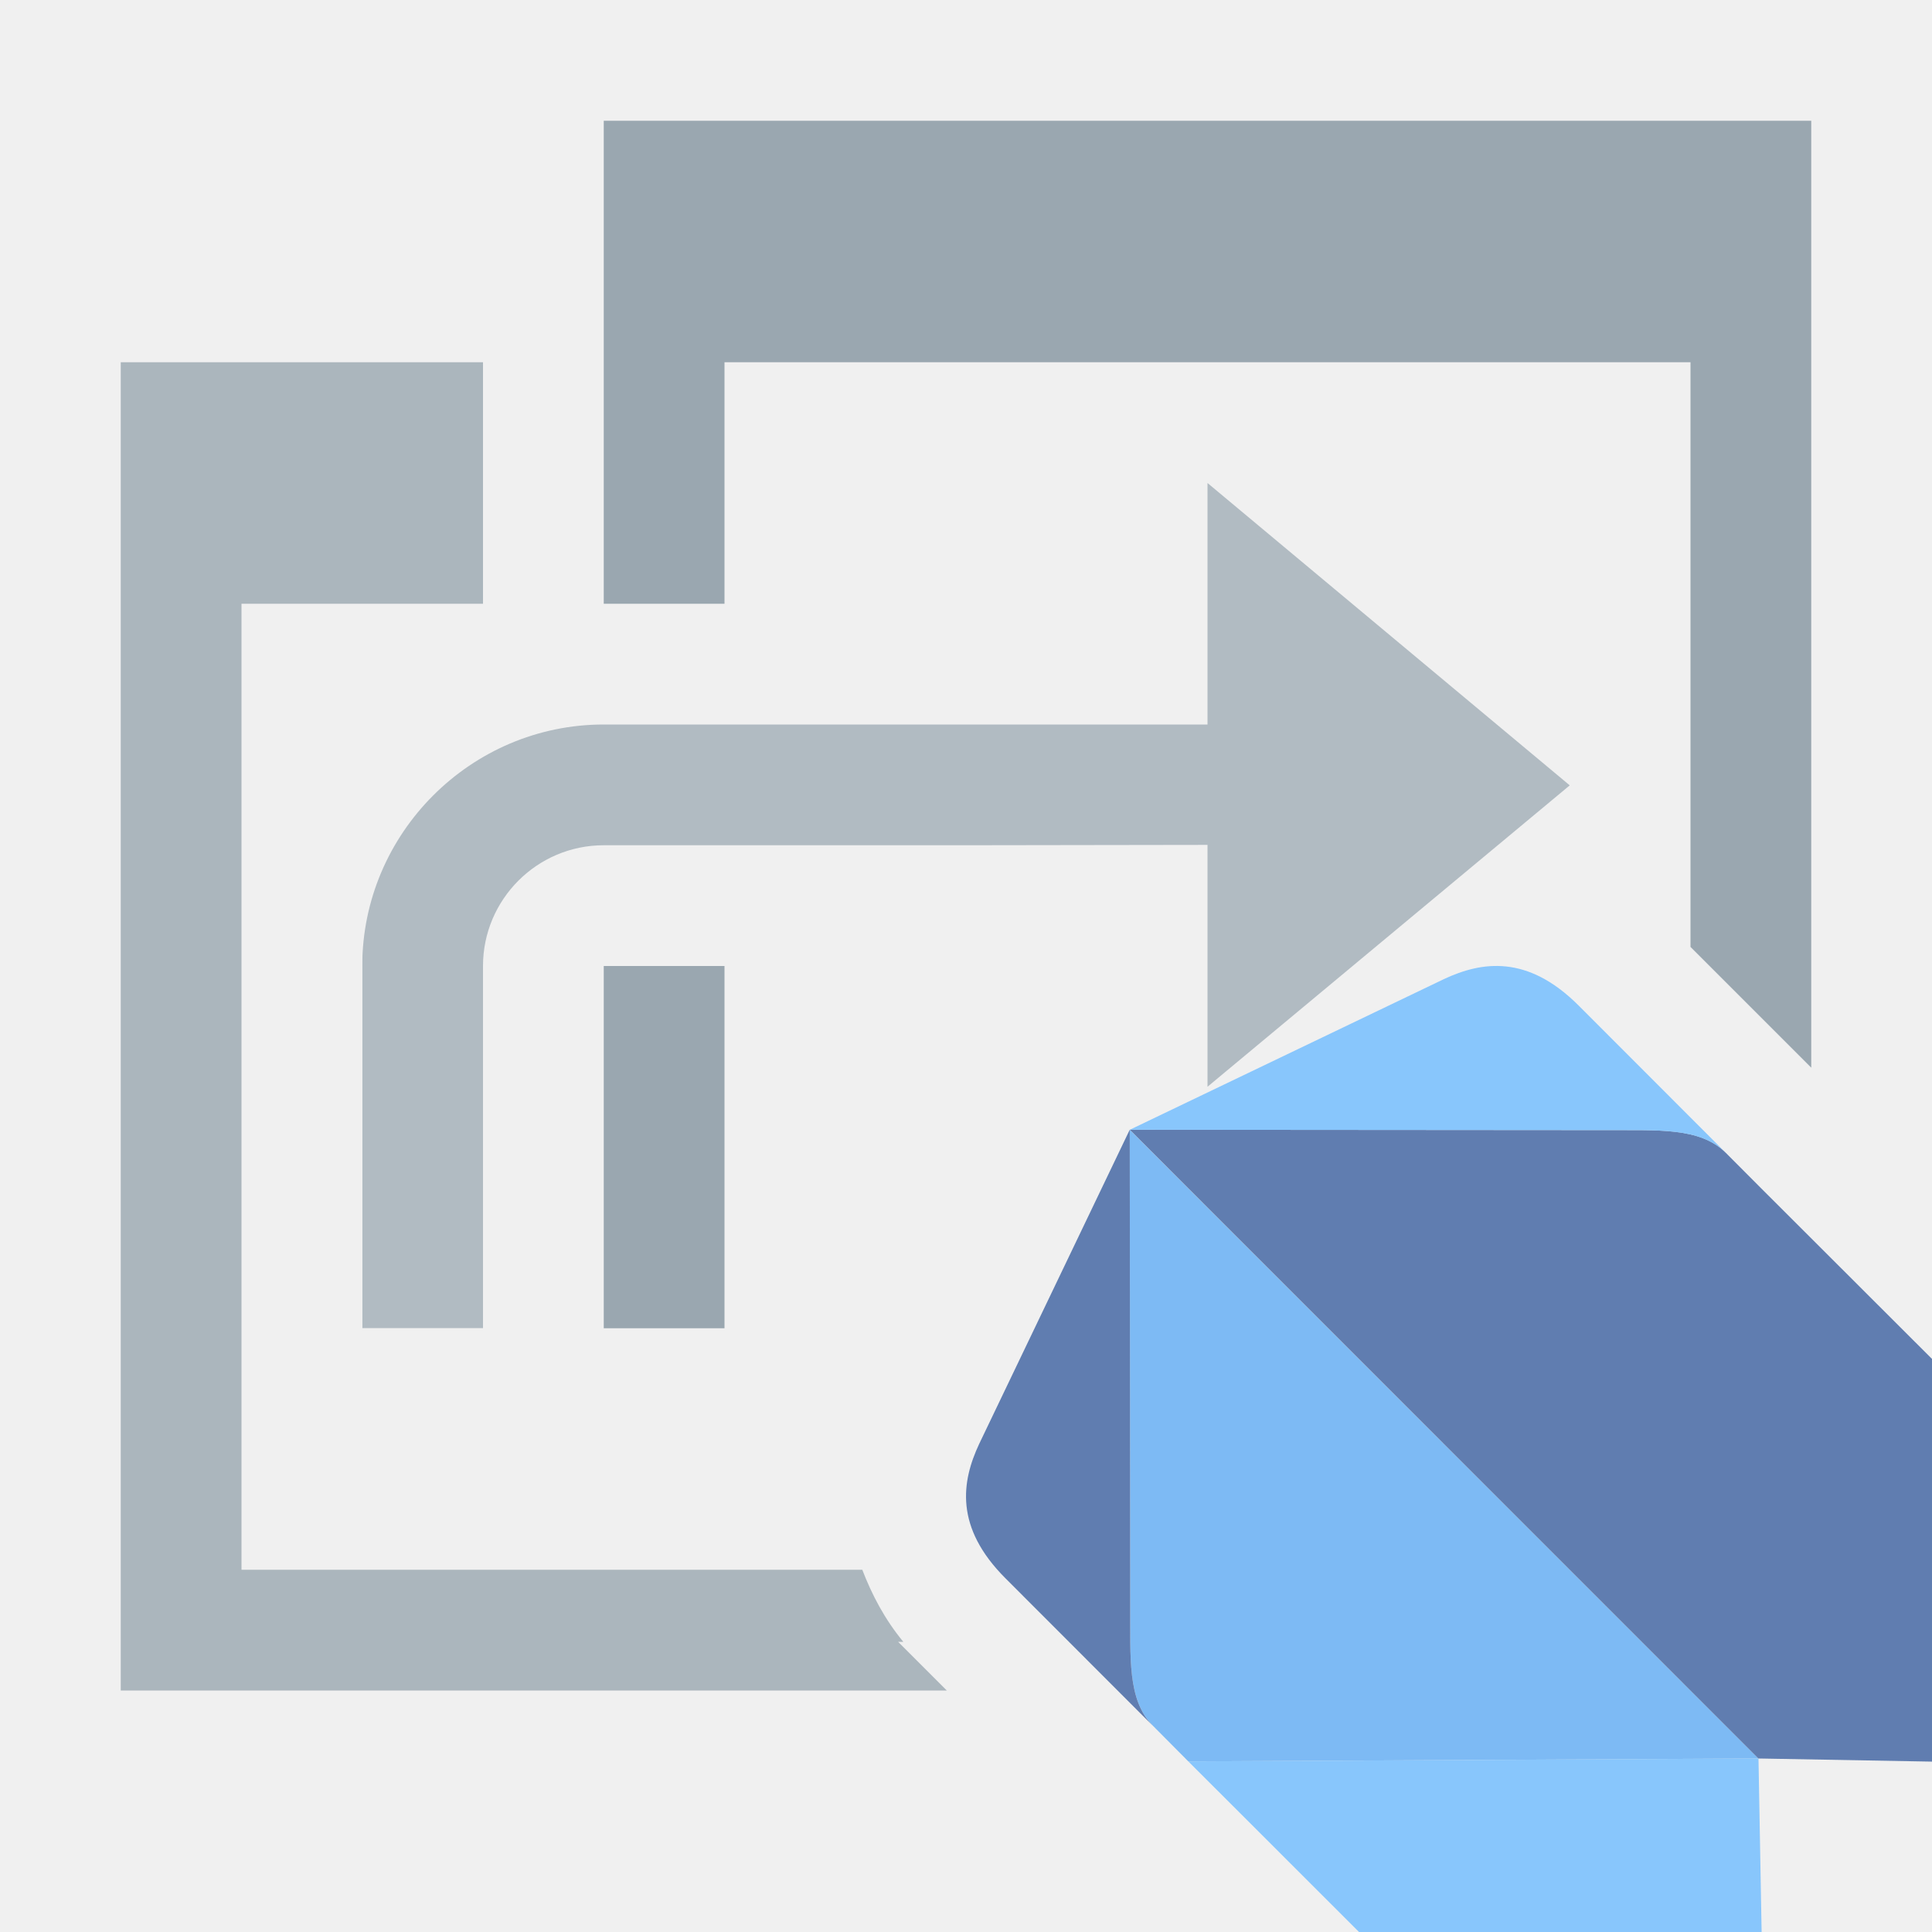
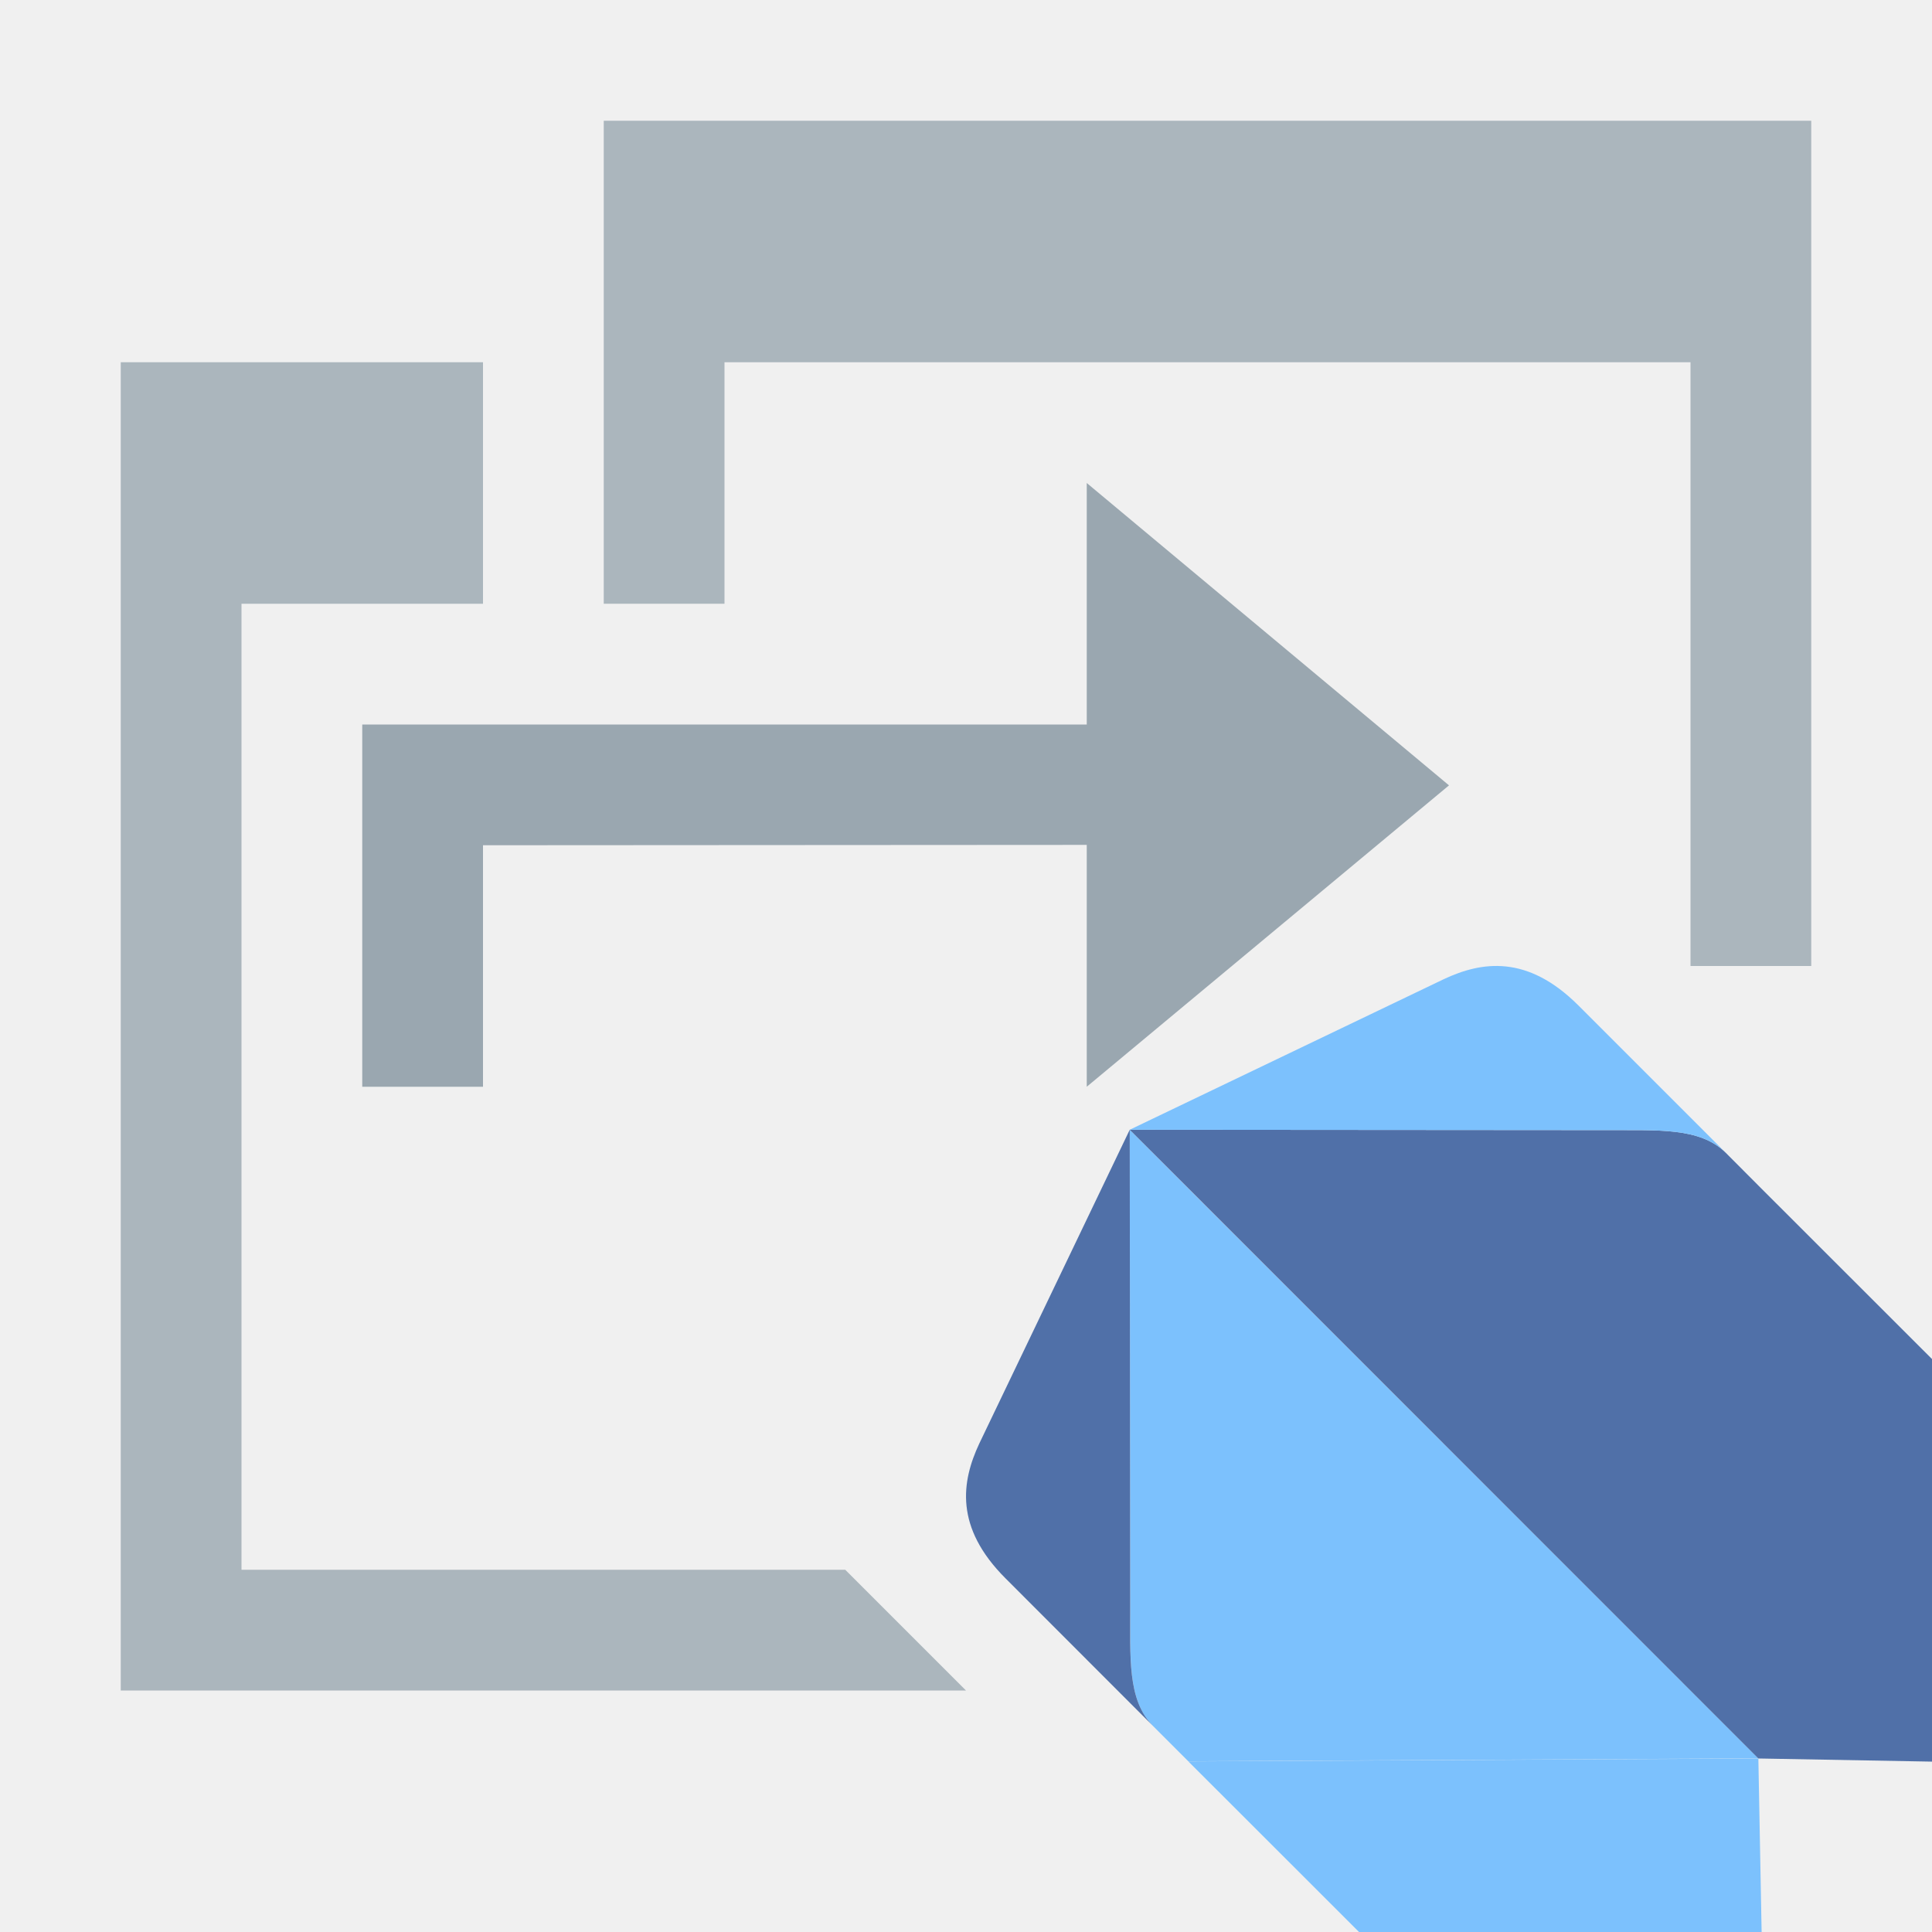
- <svg xmlns="http://www.w3.org/2000/svg" xmlns:xlink="http://www.w3.org/1999/xlink" width="16" height="16" viewBox="0 0 16 16">
-   <defs>
-     <polygon id="dart_remote_dark-a" points="0 0 10 0 10 7 0 7" />
-   </defs>
+ <svg xmlns="http://www.w3.org/2000/svg" width="16" height="16" viewBox="0 0 16 16">
  <g fill="none" fill-rule="evenodd">
-     <path fill="#70B4F4" d="M9.9,9.901 L9.356,9.356 L9.36,13.298 C9.363,13.724 9.333,14.078 9.55,14.294 L9.841,14.587 L14.562,14.563 L9.9,9.901" opacity=".9" />
-     <polygon fill="#7CC1FD" points="9.841 14.587 11.255 16 14.589 16 14.563 14.563" opacity=".9" />
-     <path fill="#5070A8" d="M9.36 13.298L9.356 9.356 8.109 11.958C7.964 12.268 7.902 12.647 8.328 13.072L9.549 14.294C9.333 14.078 9.363 13.724 9.36 13.298M14.586 9.842L14.294 9.549C14.078 9.332 13.725 9.362 13.298 9.359L9.357 9.356 9.901 9.901 14.562 14.563 16.001 14.589 16.001 11.255 14.586 9.842z" opacity=".9" />
-     <path fill="#7CC1FD" d="M13.298,9.359 L9.357,9.356 L11.957,8.109 C12.268,7.963 12.648,7.902 13.073,8.327 L14.294,9.549 C14.078,9.333 13.724,9.362 13.298,9.359" opacity=".9" />
-     <polygon fill="#9AA7B0" points="5 11 6 11 6 8 5 8" />
-     <path fill="#9AA7B0" fill-opacity=".8" d="M7.621,13.78 L7.438,13.597 L7.481,13.597 C7.325,13.408 7.221,13.207 7.141,13 L2,13 L2,5 L4,5 L4,3 L1,3 L1,14 L7.841,14 L7.621,13.78 Z" />
-     <polygon fill="#9AA7B0" points="14 7.842 15 8.842 15 1 5 1 5 5 6 5 6 3 14 3" />
-     <g transform="translate(3 4)">
-       <mask id="dart_remote_dark-b" fill="#fff">
-         <use xlink:href="#dart_remote_dark-a" />
-       </mask>
-       <path fill="#B1BBC2" d="M10,2.504 L7,-0 L7,2 L2,2 C0.9,2 0,2.9 0,4 L0,7 L1,7 L1,4 C1,3.449 1.448,3 2,3 L5,3 L7,2.997 L7,5 L10,2.504 Z" mask="url(#dart_remote_dark-b)" />
-     </g>
+     <polygon fill="#7CC1FD" points="9.841 14.587 11.255 16 14.589 16 14.562 14.563" />
+     <path fill="#7CC1FD" d="M9.9,9.901 L9.356,9.356 L9.36,13.298 C9.363,13.724 9.333,14.078 9.549,14.294 L9.841,14.586 L14.562,14.562 L9.9,9.901" />
+     <path fill="#5070A8" d="M9.36 13.298L9.356 9.356 8.109 11.957C7.964 12.268 7.902 12.647 8.328 13.072L9.549 14.294C9.333 14.077 9.362 13.724 9.36 13.298M14.586 9.842L14.294 9.549C14.078 9.332 13.724 9.362 13.298 9.359L9.356 9.356 9.901 9.901 14.562 14.563 16 14.589 16 11.255 14.586 9.842z" />
+     <path fill="#7CC1FD" d="M13.298,9.359 L9.356,9.356 L11.957,8.109 C12.268,7.963 12.647,7.902 13.072,8.327 L14.294,9.549 C14.078,9.333 13.724,9.362 13.298,9.359" />
+     <polygon fill="#9AA7B0" fill-opacity=".8" points="14 8 15 8 15 1 5 1 5 5 6 5 6 3 14 3" />
+     <polygon fill="#9AA7B0" points="12 6.504 9 4 9 6 3 6 3 9 4 9 4 7 9 6.997 9 9" />
+     <polygon fill="#9AA7B0" fill-opacity=".8" points="7 13 2 13 2 5 4 5 4 3 1 3 1 14 8 14" />
  </g>
</svg>
